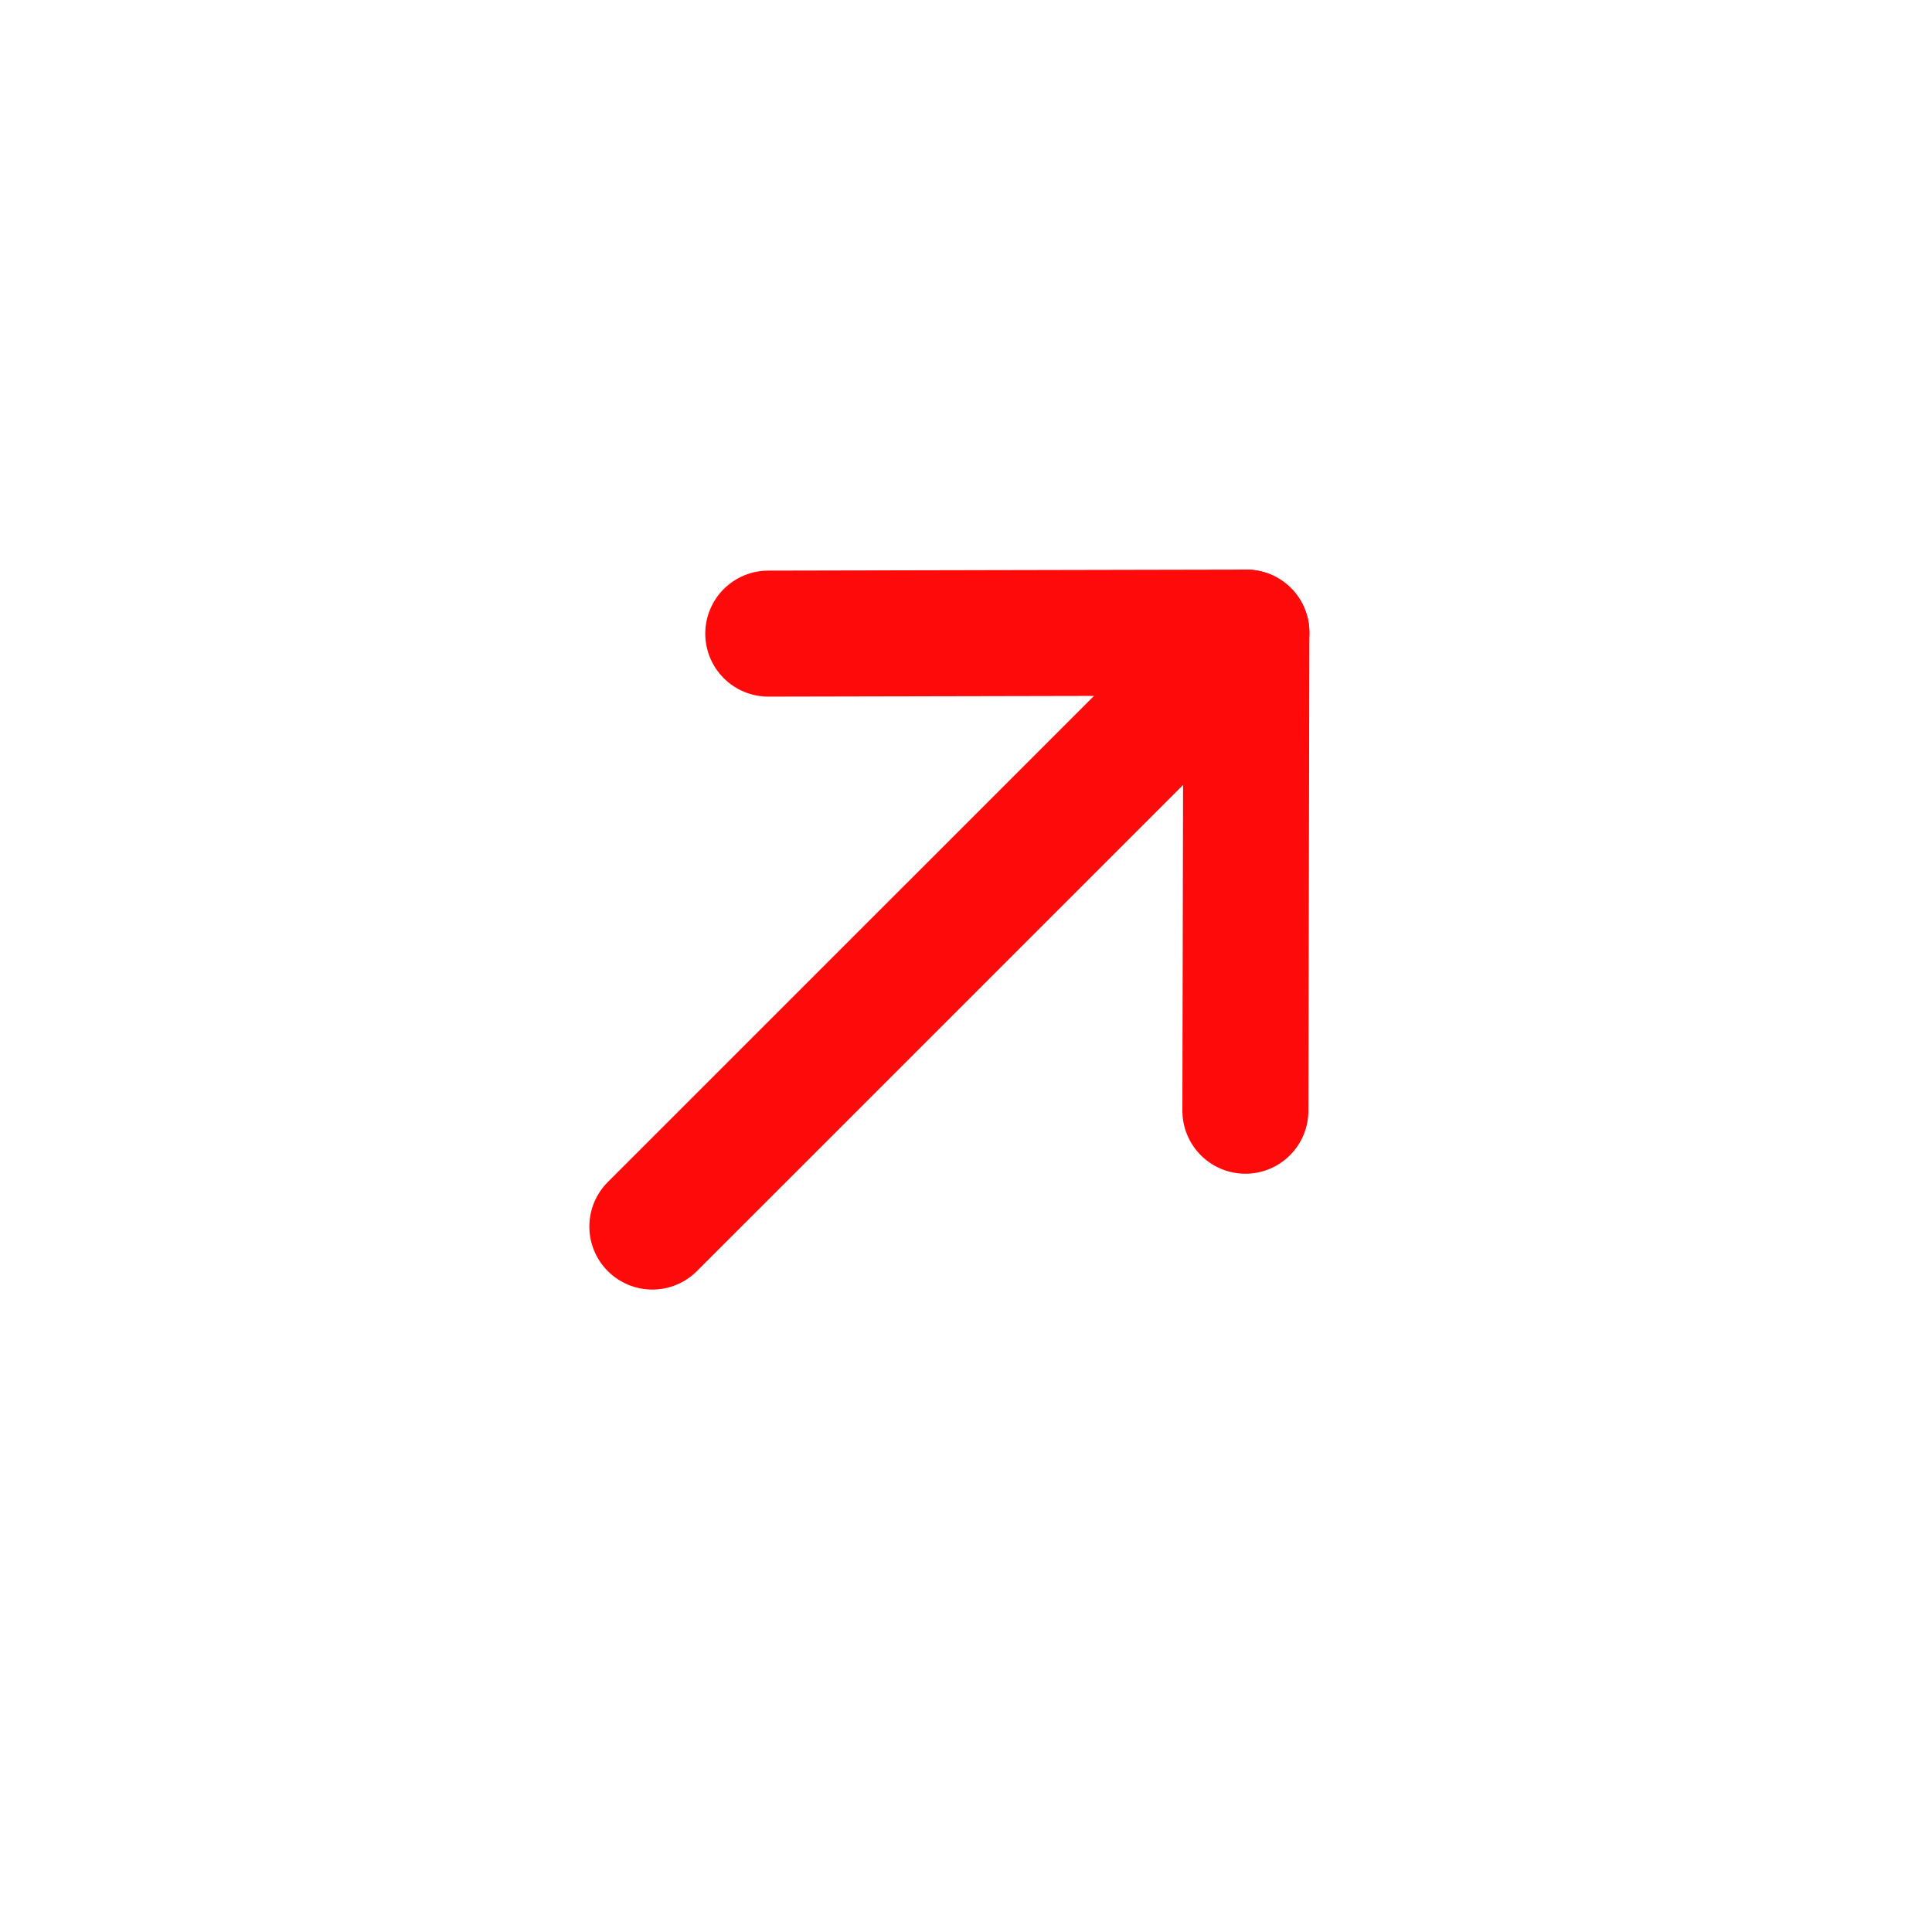
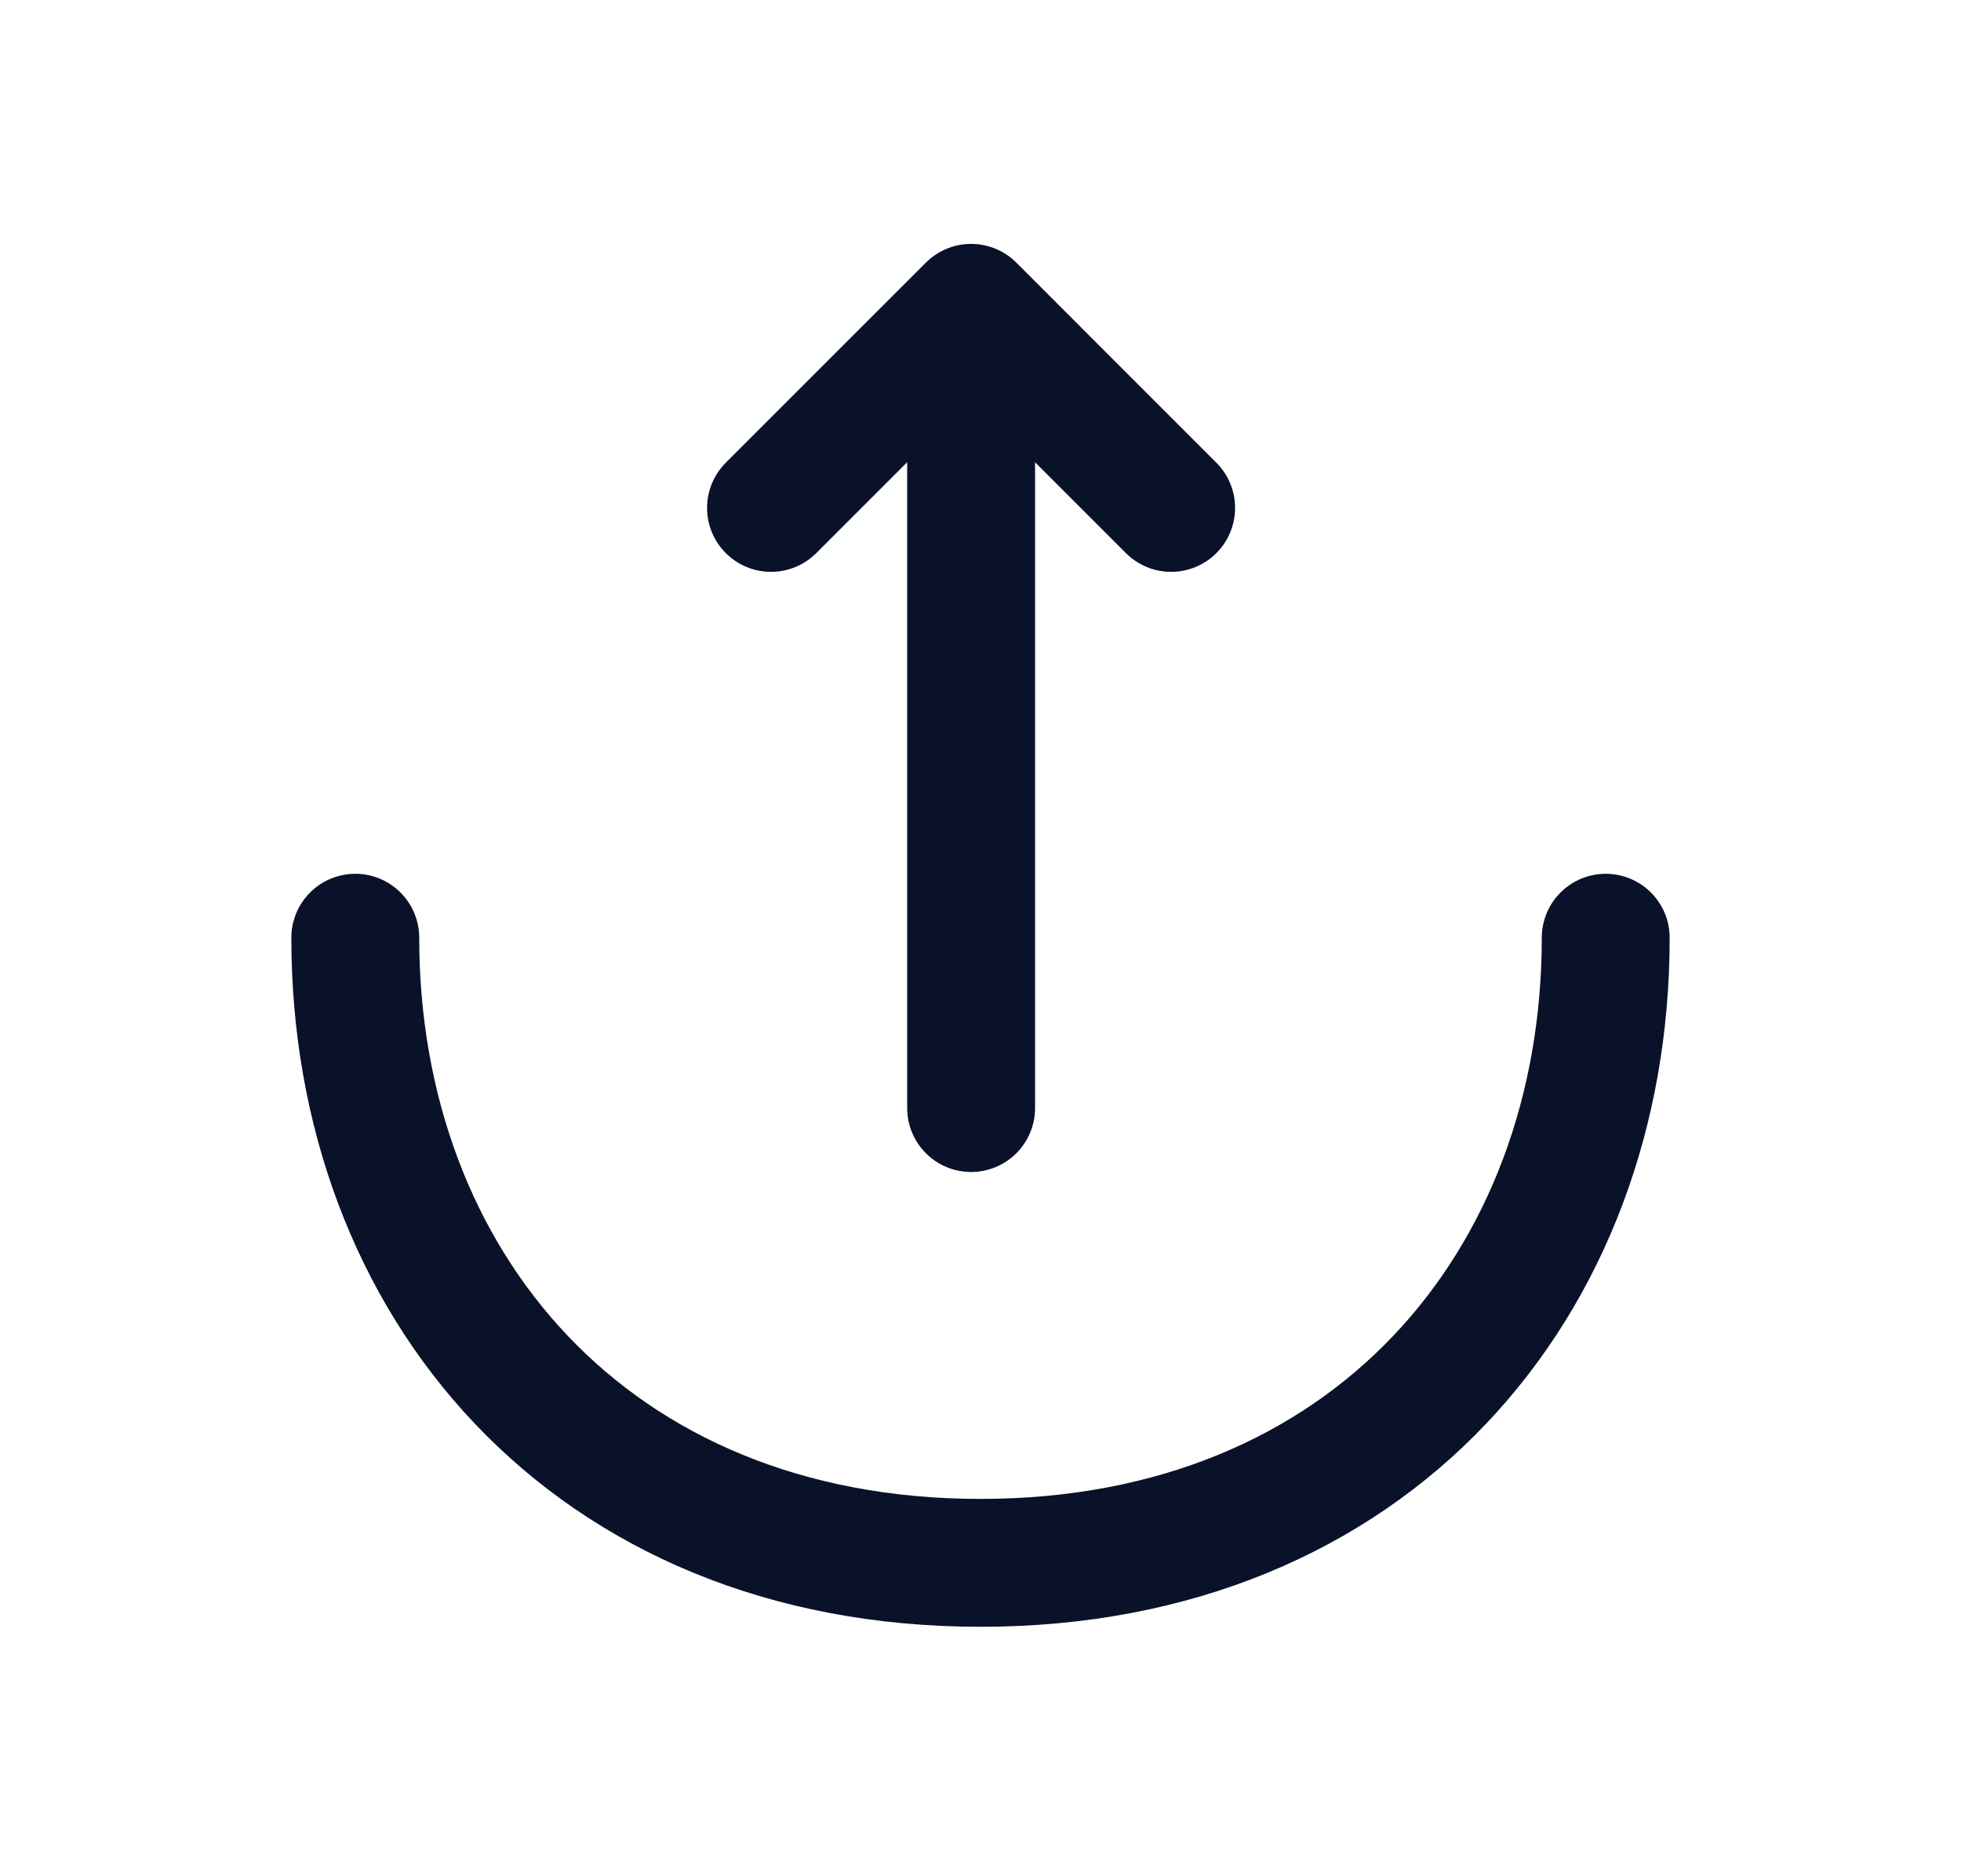
- <svg xmlns="http://www.w3.org/2000/svg" width="23" height="23" viewBox="0 0 23 23" fill="none">
-   <path d="M14.838 7.531L7.766 14.602" stroke="#FF0A0A" stroke-width="1.5" stroke-linecap="round" stroke-linejoin="round" />
-   <path d="M9.146 7.543L14.838 7.531L14.826 13.223" stroke="#FF0A0A" stroke-width="1.5" stroke-linecap="round" stroke-linejoin="round" />
+ <svg xmlns="http://www.w3.org/2000/svg" width="23" height="22" viewBox="0 0 23 22" fill="none">
+   <path d="M9.043 5.958L11.39 3.611L13.736 5.958" stroke="#091229" stroke-width="1.5" stroke-miterlimit="10" stroke-linecap="round" stroke-linejoin="round" />
+   <path d="M11.39 12.998V3.676" stroke="#091229" stroke-width="1.5" stroke-miterlimit="10" stroke-linecap="round" stroke-linejoin="round" />
+   <path d="M4.167 11C4.167 15.052 6.917 18.333 11.5 18.333C16.083 18.333 18.833 15.052 18.833 11" stroke="#091229" stroke-width="1.5" stroke-miterlimit="10" stroke-linecap="round" stroke-linejoin="round" />
</svg>
